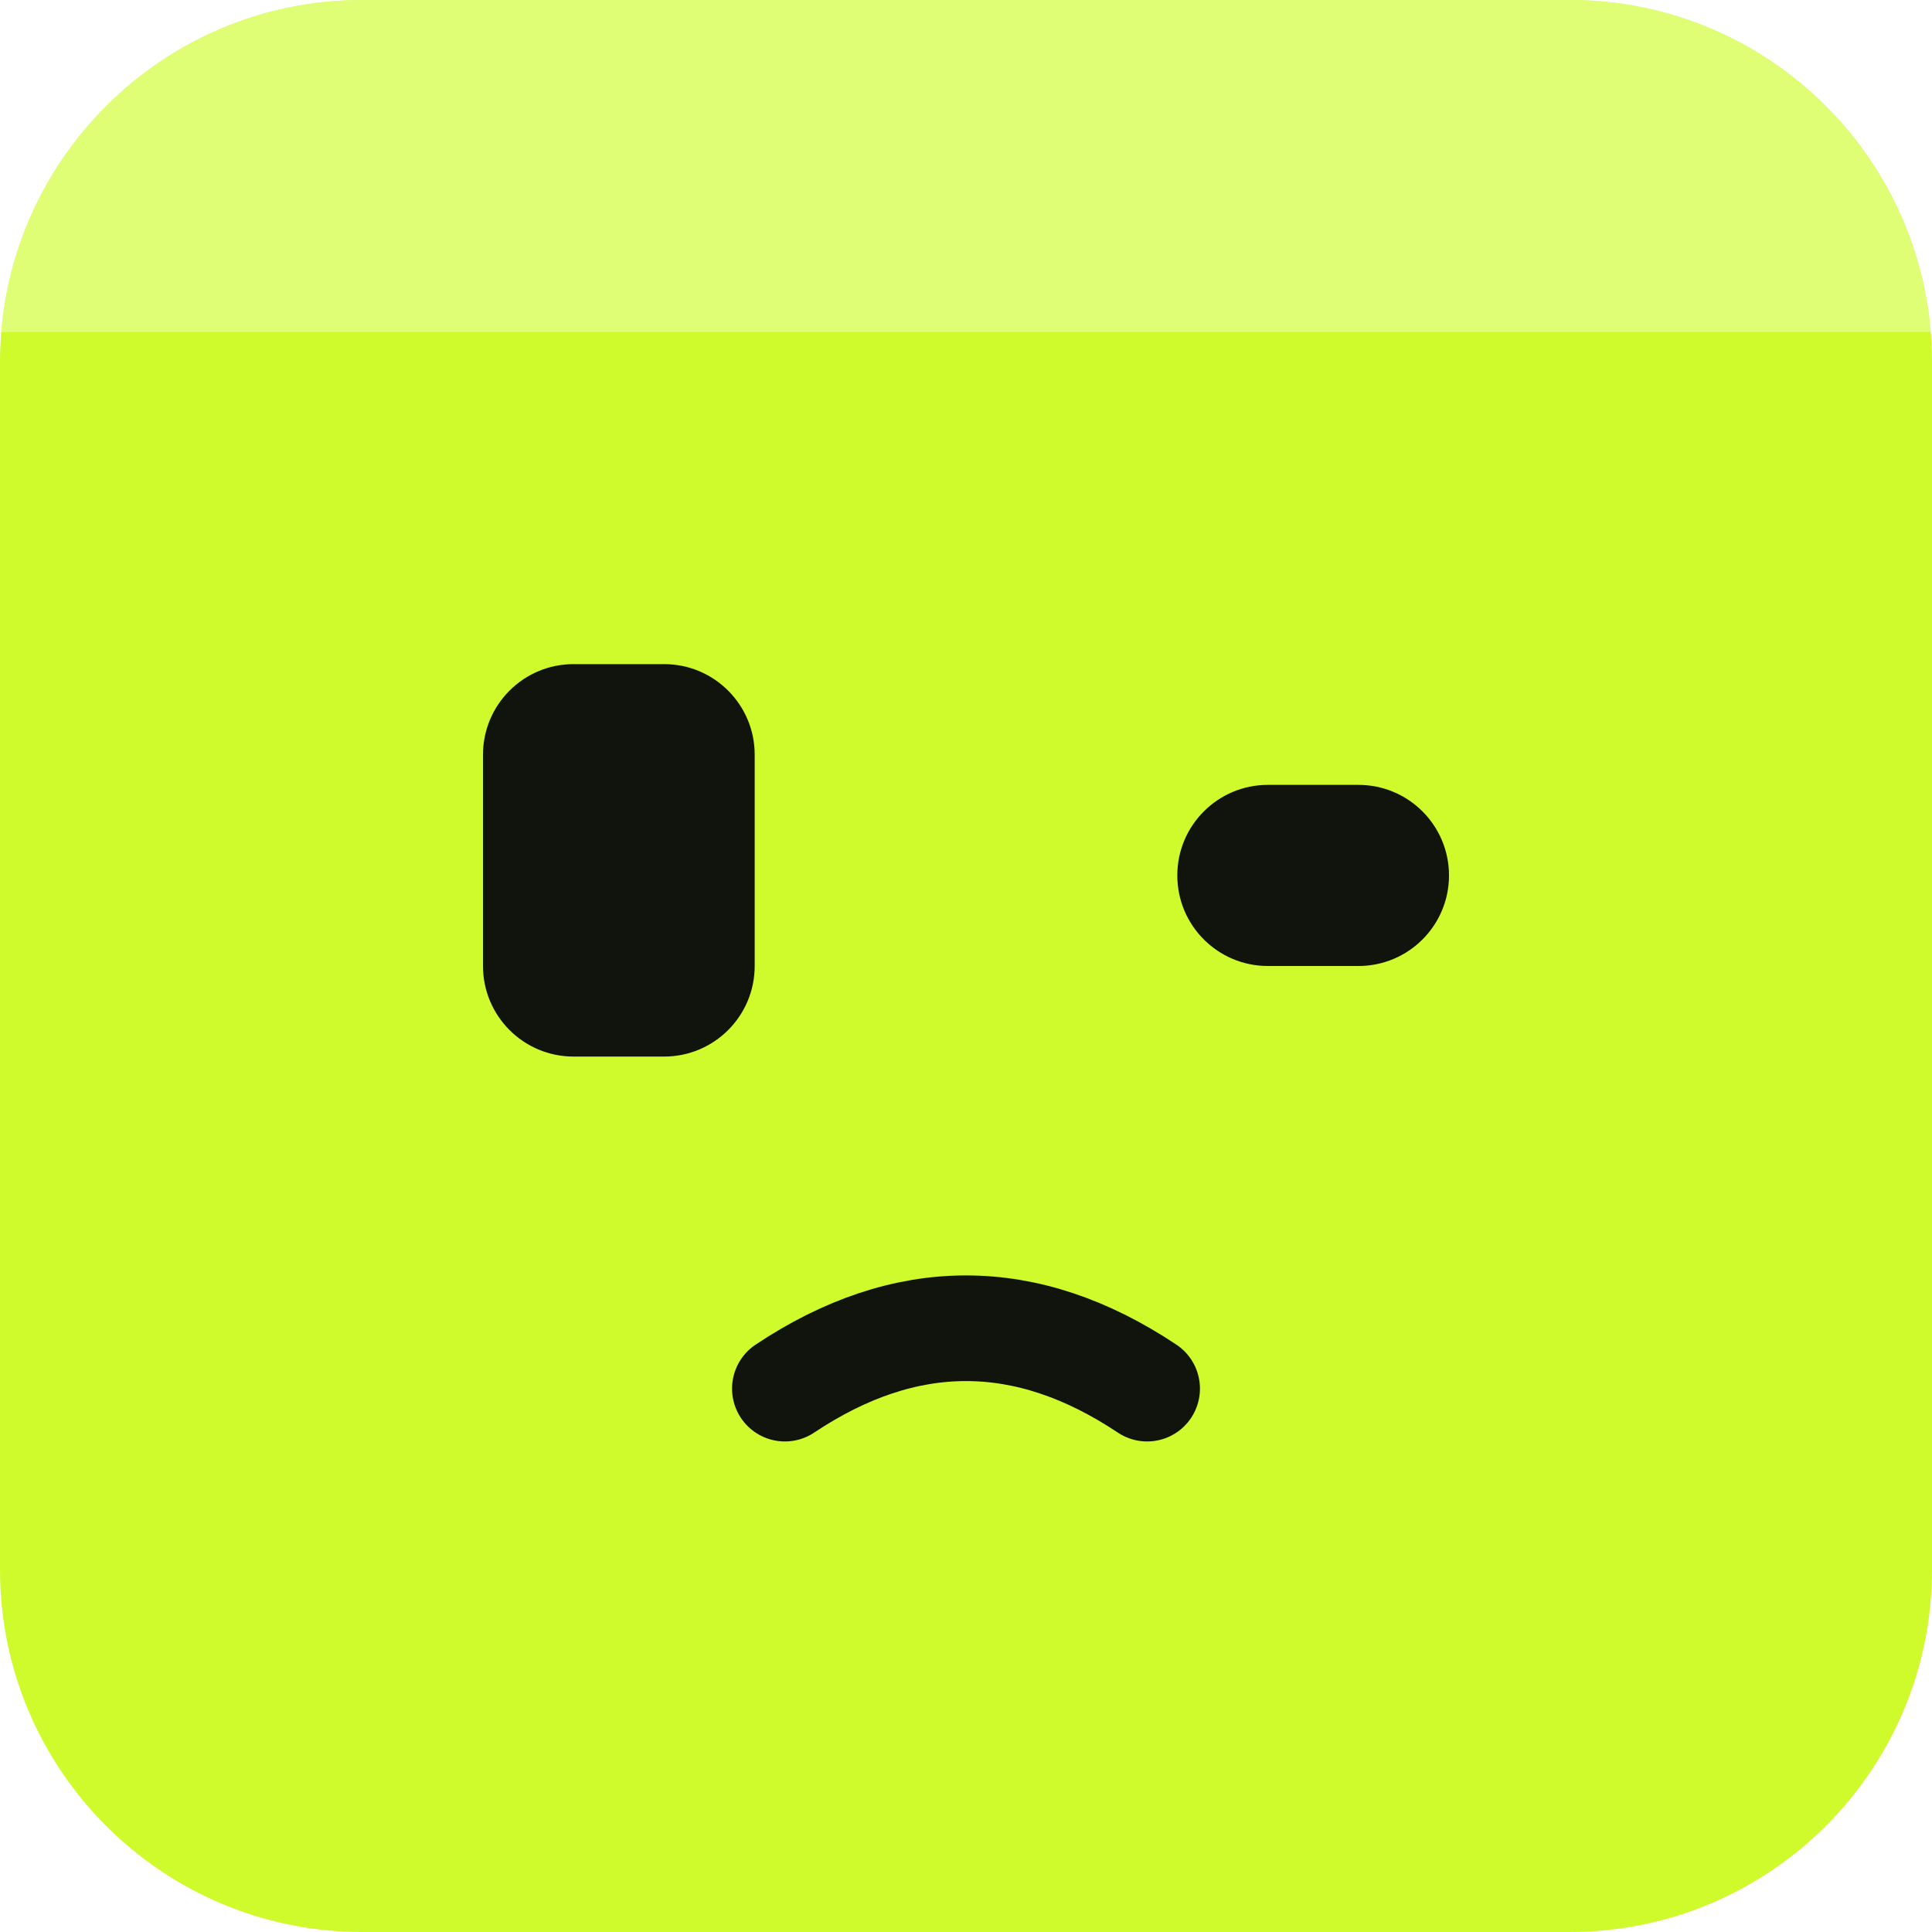
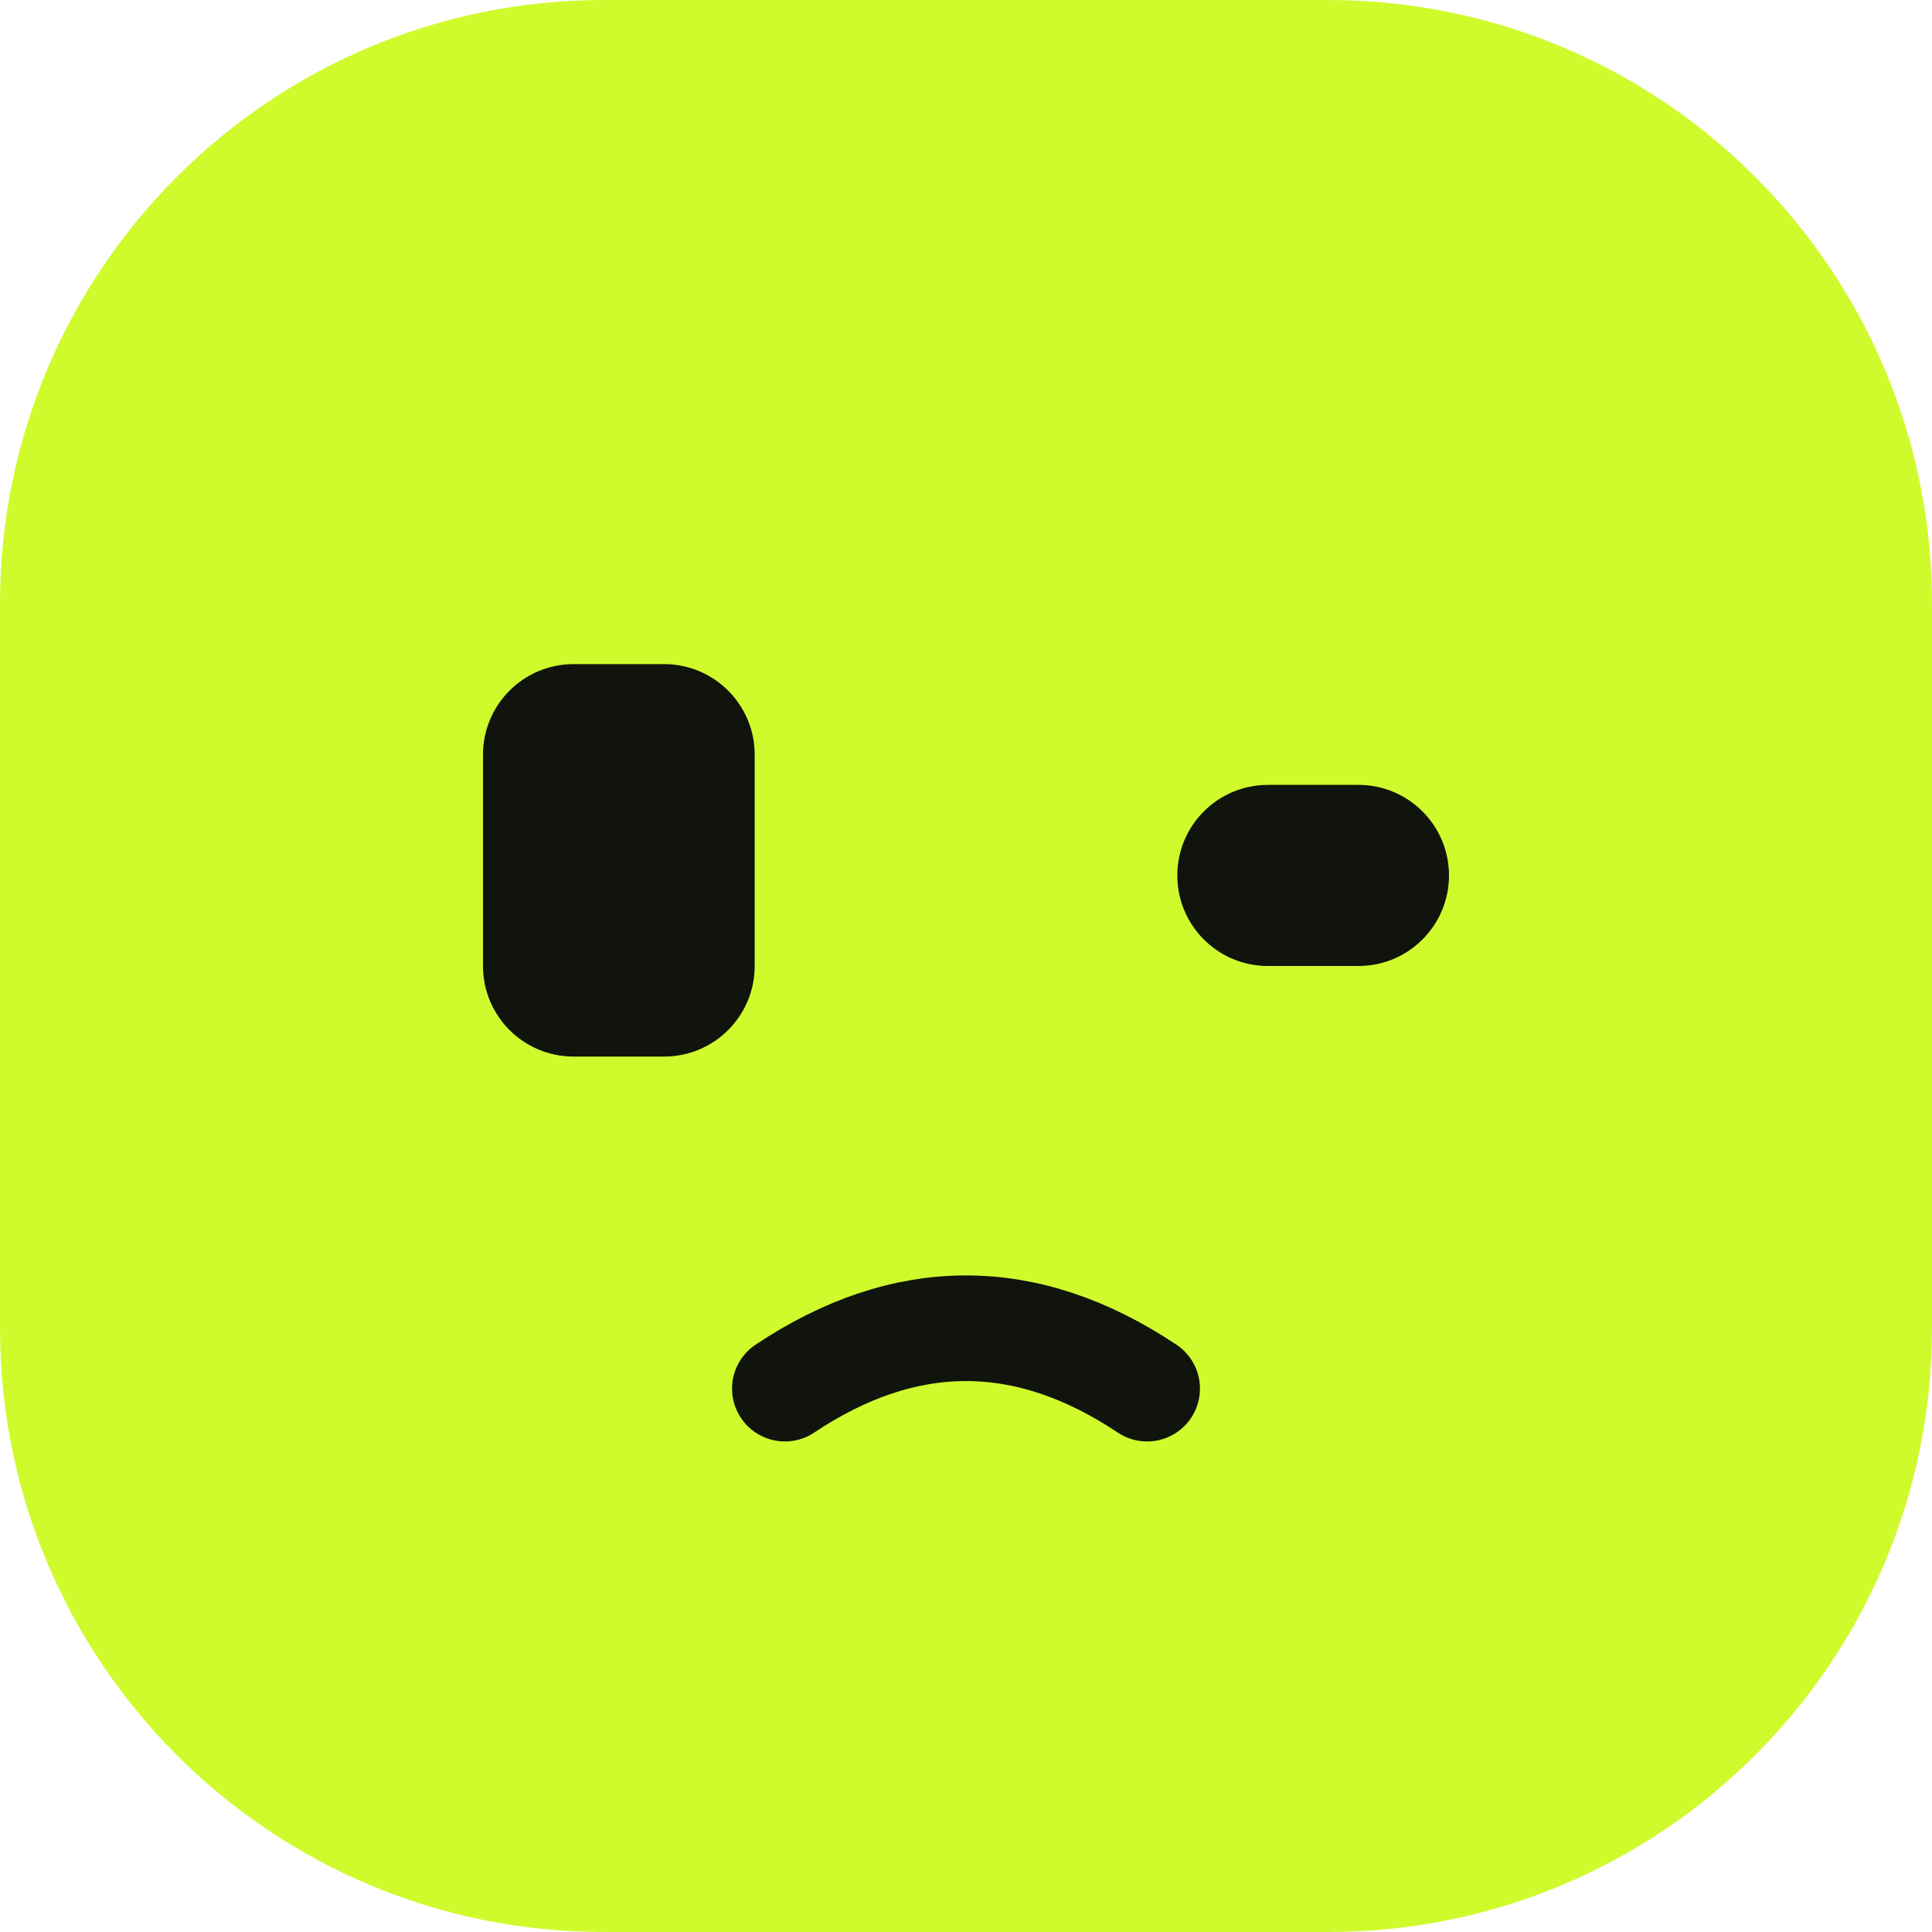
<svg xmlns="http://www.w3.org/2000/svg" viewBox="0 0 64 64" role="img" aria-label="buff">
-   <defs>
-     <clipPath id="buff-body-confused">
-       <rect width="64" height="64" rx="12" />
-     </clipPath>
-   </defs>
-   <g clip-path="url(#buff-body-confused)">
-     <rect width="64" height="64" fill="#cffb2d" />
-     <rect width="64" height="11" fill="#e7fd96" opacity=".7" />
-   </g>
+   <rect width="64" height="64" rx="20" fill="#cffb2d" />
  <rect x="16" y="22" width="9" height="13" rx="3" fill="#11140d" />
  <rect x="39" y="26" width="9" height="6" rx="3" fill="#11140d" />
  <path d="M26 46 q6 -4 12 0" stroke="#11140d" stroke-width="3.5" fill="none" stroke-linecap="round" />
</svg>
